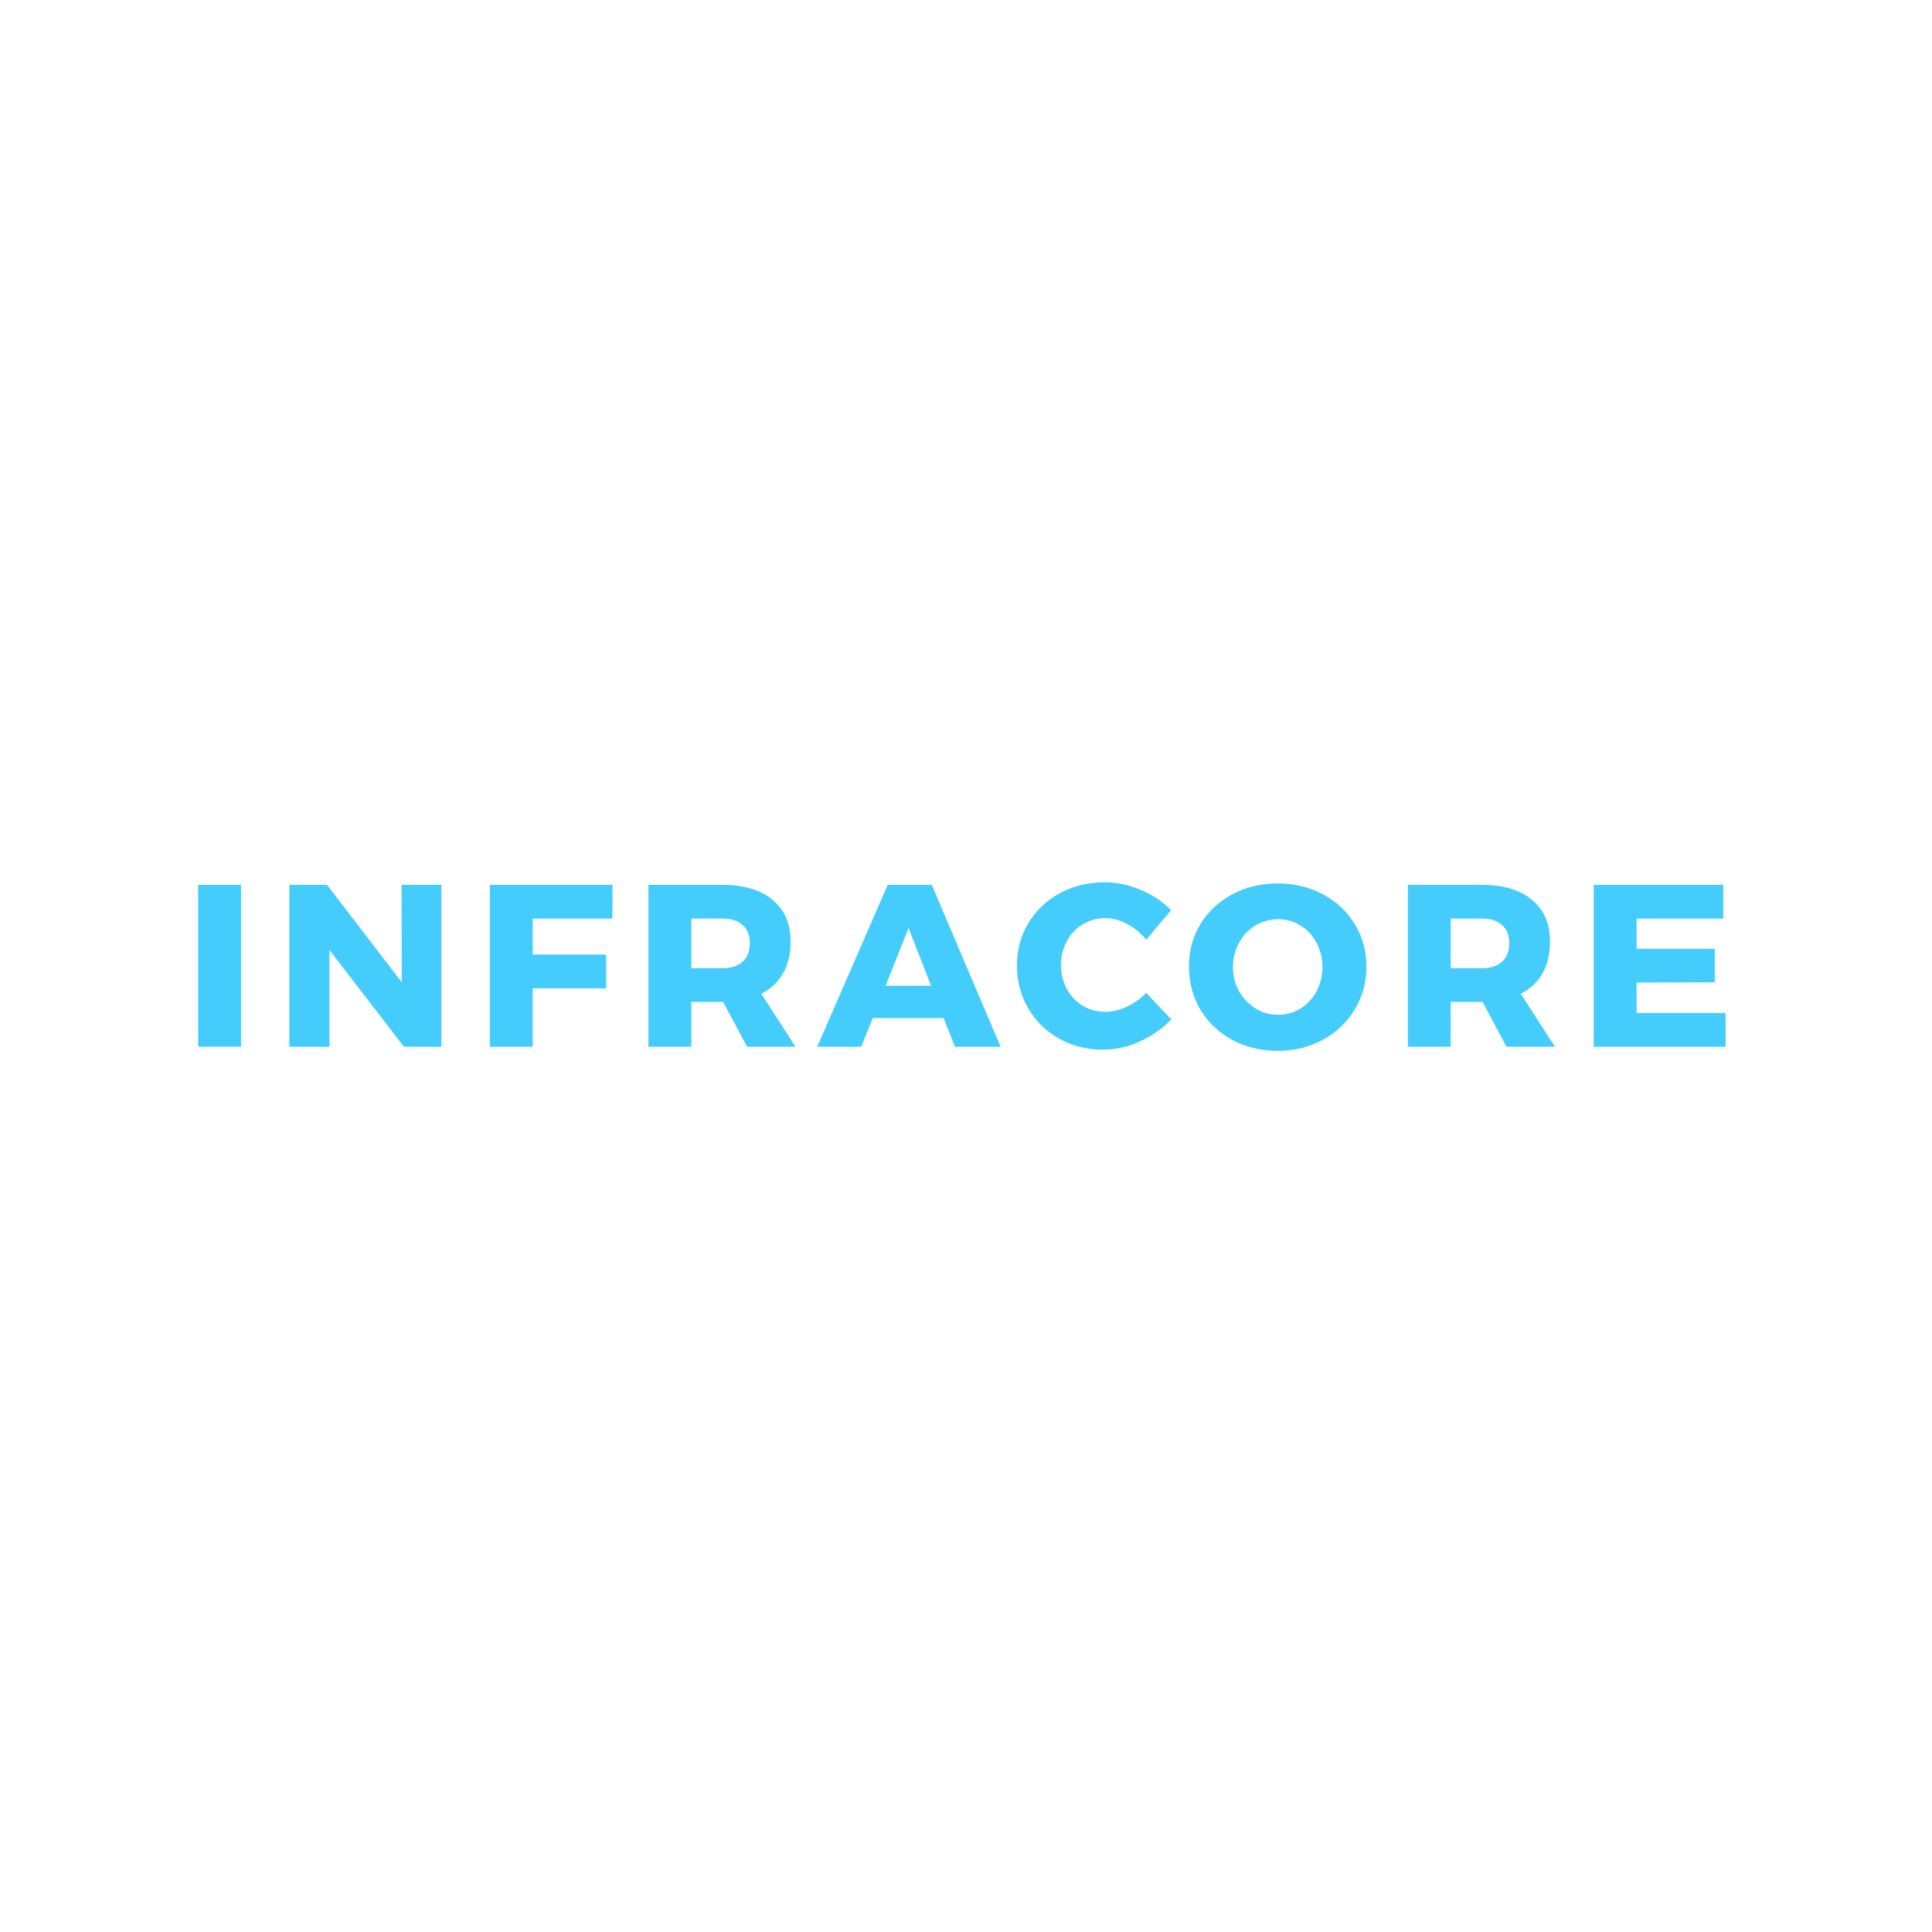
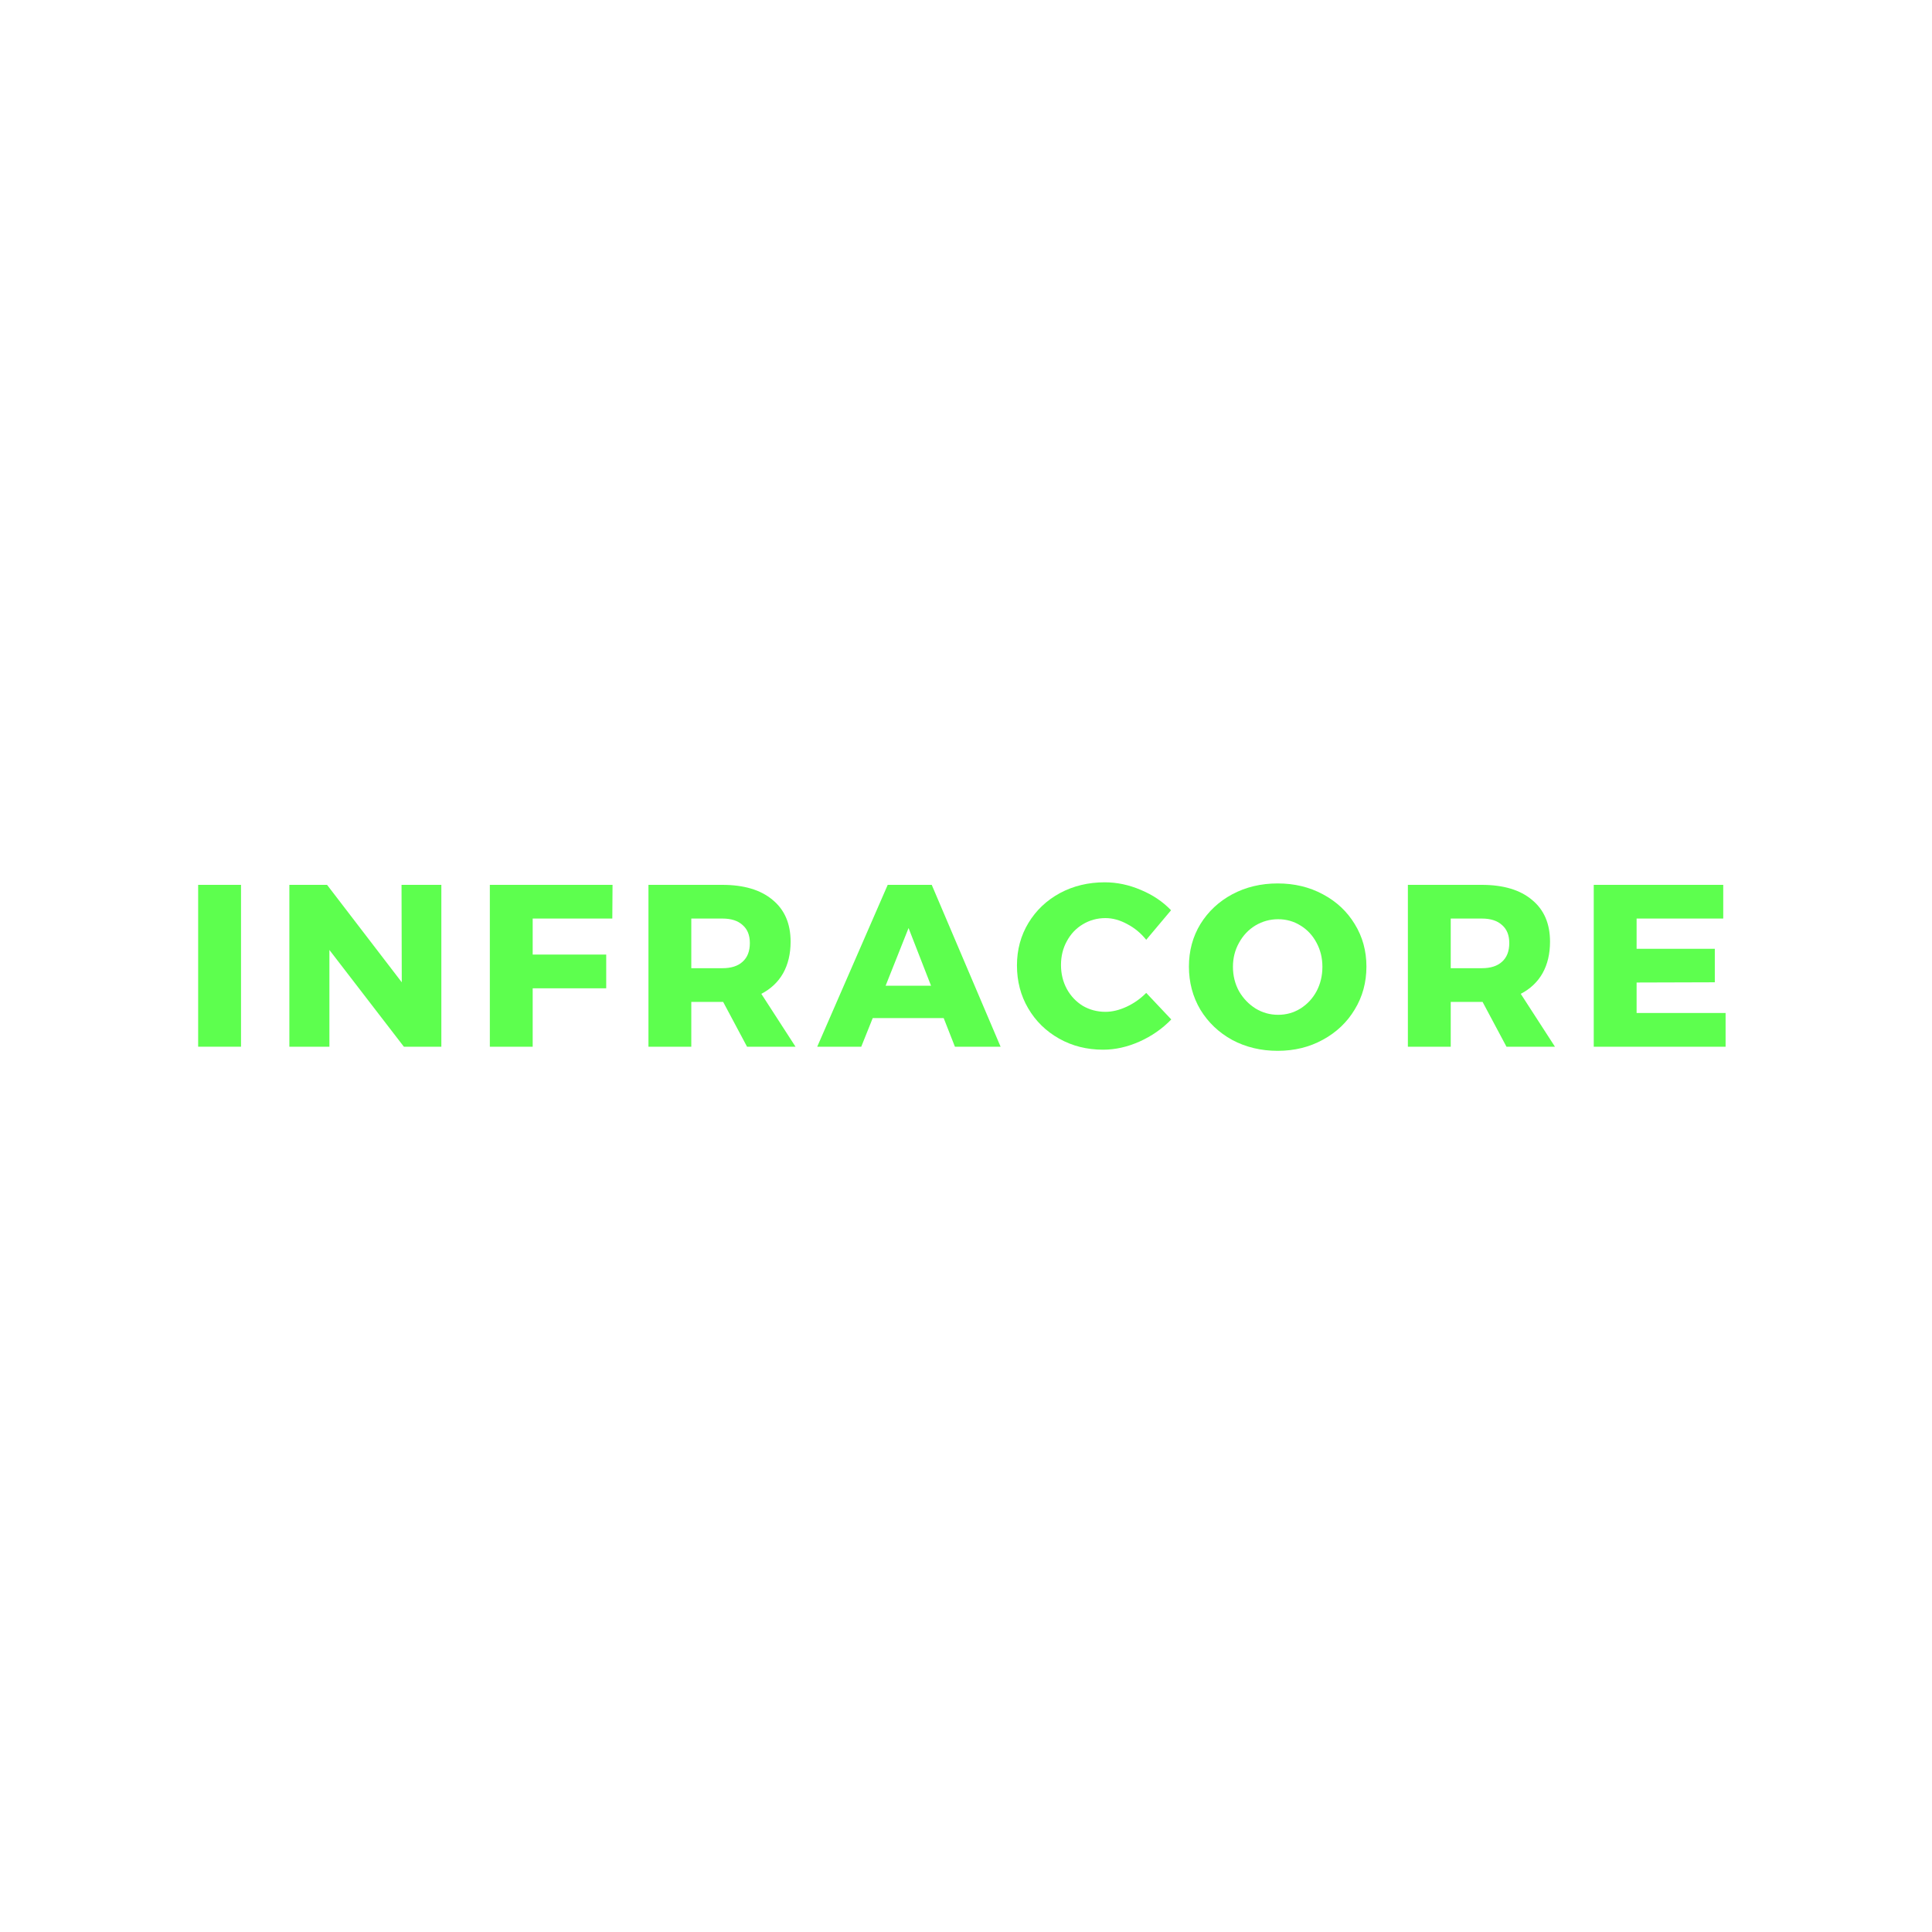
<svg xmlns="http://www.w3.org/2000/svg" width="234" height="234" viewBox="0 0 234 234" fill="none">
-   <path d="M24 107.172H29.191V126.775H24V107.172Z" fill="#43CCFC" />
-   <path d="M48.633 107.172H53.455V126.775H48.916L39.897 115.057V126.775H35.047V107.172H39.613L48.661 118.973L48.633 107.172Z" fill="#43CCFC" />
-   <path d="M59.328 107.172H74.19L74.162 111.254H64.518V115.617H73.424V119.699H64.518V126.775H59.328V107.172Z" fill="#43CCFC" />
-   <path d="M90.48 126.775L87.587 121.35H83.729V126.775H78.539V107.172H87.474C90.102 107.172 92.134 107.778 93.572 108.99C95.027 110.183 95.756 111.87 95.756 114.051C95.756 115.524 95.453 116.801 94.847 117.882C94.243 118.945 93.363 119.774 92.21 120.371L96.351 126.775H90.48ZM83.729 117.266H87.502C88.561 117.266 89.374 117.006 89.941 116.484C90.528 115.962 90.821 115.207 90.821 114.219C90.821 113.268 90.528 112.541 89.941 112.038C89.374 111.516 88.561 111.254 87.502 111.254H83.729V117.266Z" fill="#43CCFC" />
-   <path d="M115.658 126.775L114.297 123.307H105.703L104.313 126.775H98.981L107.518 107.172H112.85L121.189 126.775H115.658ZM107.263 119.392H112.766L110.042 112.401L107.263 119.392Z" fill="#43CCFC" />
-   <path d="M138.828 113.826C138.185 113.025 137.42 112.39 136.531 111.925C135.643 111.44 134.763 111.198 133.893 111.198C132.891 111.198 131.974 111.449 131.142 111.953C130.329 112.438 129.686 113.118 129.213 113.994C128.74 114.852 128.505 115.812 128.505 116.874C128.505 117.937 128.74 118.907 129.213 119.783C129.686 120.64 130.329 121.32 131.142 121.824C131.974 122.308 132.891 122.551 133.893 122.551C134.707 122.551 135.557 122.346 136.446 121.936C137.335 121.525 138.129 120.966 138.828 120.258L141.863 123.473C140.785 124.593 139.5 125.487 138.006 126.158C136.531 126.811 135.066 127.137 133.609 127.137C131.643 127.137 129.866 126.689 128.277 125.795C126.689 124.9 125.441 123.679 124.534 122.131C123.625 120.584 123.172 118.85 123.172 116.93C123.172 115.028 123.636 113.314 124.561 111.785C125.488 110.257 126.755 109.054 128.363 108.178C129.989 107.302 131.804 106.863 133.808 106.863C135.283 106.863 136.739 107.171 138.176 107.786C139.613 108.383 140.833 109.203 141.835 110.247L138.828 113.826Z" fill="#43CCFC" />
-   <path d="M154.749 107C156.772 107 158.598 107.438 160.224 108.314C161.869 109.19 163.154 110.393 164.081 111.921C165.026 113.45 165.499 115.165 165.499 117.067C165.499 118.987 165.026 120.721 164.081 122.268C163.154 123.815 161.869 125.037 160.224 125.931C158.598 126.826 156.772 127.274 154.749 127.274C152.726 127.274 150.892 126.835 149.247 125.959C147.621 125.065 146.335 123.843 145.39 122.296C144.463 120.73 144 118.987 144 117.067C144 115.165 144.463 113.45 145.39 111.921C146.335 110.393 147.621 109.19 149.247 108.314C150.892 107.438 152.726 107 154.749 107ZM154.807 111.334C153.823 111.334 152.906 111.586 152.055 112.09C151.223 112.593 150.561 113.292 150.069 114.187C149.578 115.063 149.332 116.032 149.332 117.095C149.332 118.176 149.578 119.164 150.069 120.059C150.58 120.936 151.251 121.634 152.083 122.156C152.915 122.66 153.823 122.911 154.807 122.911C155.79 122.911 156.688 122.66 157.501 122.156C158.333 121.634 158.985 120.936 159.458 120.059C159.931 119.164 160.167 118.176 160.167 117.095C160.167 116.032 159.931 115.063 159.458 114.187C158.985 113.292 158.333 112.593 157.501 112.09C156.688 111.586 155.79 111.334 154.807 111.334Z" fill="#43CCFC" />
-   <path d="M182.461 126.775L179.567 121.35H175.71V126.775H170.52V107.172H179.454C182.082 107.172 184.115 107.778 185.552 108.99C187.008 110.183 187.736 111.87 187.736 114.051C187.736 115.524 187.434 116.801 186.828 117.882C186.223 118.945 185.344 119.774 184.191 120.371L188.332 126.775H182.461ZM175.71 117.266H179.482C180.541 117.266 181.354 117.006 181.922 116.484C182.508 115.962 182.801 115.207 182.801 114.219C182.801 113.268 182.508 112.541 181.922 112.038C181.354 111.516 180.541 111.254 179.482 111.254H175.71V117.266Z" fill="#43CCFC" />
-   <path d="M193.031 107.172H208.716V111.254H198.222V114.918H207.695V118.973L198.222 119.001V122.692H209V126.775H193.031V107.172Z" fill="#43CCFC" />
+   <path d="M24 107.172H29.191V126.775H24V107.172Z" fill="#5DFF4E" />
+   <path d="M48.633 107.172H53.455V126.775H48.916L39.897 115.057V126.775H35.047V107.172H39.613L48.661 118.973L48.633 107.172Z" fill="#5DFF4E" />
+   <path d="M59.328 107.172H74.19L74.162 111.254H64.518V115.617H73.424V119.699H64.518V126.775H59.328V107.172Z" fill="#5DFF4E" />
+   <path d="M90.48 126.775L87.587 121.35H83.729V126.775H78.539V107.172H87.474C90.102 107.172 92.134 107.778 93.572 108.99C95.027 110.183 95.756 111.87 95.756 114.051C95.756 115.524 95.453 116.801 94.847 117.882C94.243 118.945 93.363 119.774 92.21 120.371L96.351 126.775H90.48ZM83.729 117.266H87.502C88.561 117.266 89.374 117.006 89.941 116.484C90.528 115.962 90.821 115.207 90.821 114.219C90.821 113.268 90.528 112.541 89.941 112.038C89.374 111.516 88.561 111.254 87.502 111.254H83.729V117.266Z" fill="#5DFF4E" />
+   <path d="M115.658 126.775L114.297 123.307H105.703L104.313 126.775H98.981L107.518 107.172H112.85L121.189 126.775H115.658ZM107.263 119.392H112.766L110.042 112.401L107.263 119.392Z" fill="#5DFF4E" />
+   <path d="M138.828 113.826C138.185 113.025 137.42 112.39 136.531 111.925C135.643 111.44 134.763 111.198 133.893 111.198C132.891 111.198 131.974 111.449 131.142 111.953C130.329 112.438 129.686 113.118 129.213 113.994C128.74 114.852 128.505 115.812 128.505 116.874C128.505 117.937 128.74 118.907 129.213 119.783C129.686 120.64 130.329 121.32 131.142 121.824C131.974 122.308 132.891 122.551 133.893 122.551C134.707 122.551 135.557 122.346 136.446 121.936C137.335 121.525 138.129 120.966 138.828 120.258L141.863 123.473C140.785 124.593 139.5 125.487 138.006 126.158C136.531 126.811 135.066 127.137 133.609 127.137C131.643 127.137 129.866 126.689 128.277 125.795C126.689 124.9 125.441 123.679 124.534 122.131C123.625 120.584 123.172 118.85 123.172 116.93C123.172 115.028 123.636 113.314 124.561 111.785C125.488 110.257 126.755 109.054 128.363 108.178C129.989 107.302 131.804 106.863 133.808 106.863C135.283 106.863 136.739 107.171 138.176 107.786C139.613 108.383 140.833 109.203 141.835 110.247L138.828 113.826Z" fill="#5DFF4E" />
+   <path d="M154.749 107C156.772 107 158.598 107.438 160.224 108.314C161.869 109.19 163.154 110.393 164.081 111.921C165.026 113.45 165.499 115.165 165.499 117.067C165.499 118.987 165.026 120.721 164.081 122.268C163.154 123.815 161.869 125.037 160.224 125.931C158.598 126.826 156.772 127.274 154.749 127.274C152.726 127.274 150.892 126.835 149.247 125.959C147.621 125.065 146.335 123.843 145.39 122.296C144.463 120.73 144 118.987 144 117.067C144 115.165 144.463 113.45 145.39 111.921C146.335 110.393 147.621 109.19 149.247 108.314C150.892 107.438 152.726 107 154.749 107ZM154.807 111.334C153.823 111.334 152.906 111.586 152.055 112.09C151.223 112.593 150.561 113.292 150.069 114.187C149.578 115.063 149.332 116.032 149.332 117.095C149.332 118.176 149.578 119.164 150.069 120.059C150.58 120.936 151.251 121.634 152.083 122.156C152.915 122.66 153.823 122.911 154.807 122.911C155.79 122.911 156.688 122.66 157.501 122.156C158.333 121.634 158.985 120.936 159.458 120.059C159.931 119.164 160.167 118.176 160.167 117.095C160.167 116.032 159.931 115.063 159.458 114.187C158.985 113.292 158.333 112.593 157.501 112.09C156.688 111.586 155.79 111.334 154.807 111.334Z" fill="#5DFF4E" />
+   <path d="M182.461 126.775L179.567 121.35H175.71V126.775H170.52V107.172H179.454C182.082 107.172 184.115 107.778 185.552 108.99C187.008 110.183 187.736 111.87 187.736 114.051C187.736 115.524 187.434 116.801 186.828 117.882C186.223 118.945 185.344 119.774 184.191 120.371L188.332 126.775H182.461ZM175.71 117.266H179.482C180.541 117.266 181.354 117.006 181.922 116.484C182.508 115.962 182.801 115.207 182.801 114.219C182.801 113.268 182.508 112.541 181.922 112.038C181.354 111.516 180.541 111.254 179.482 111.254H175.71V117.266Z" fill="#5DFF4E" />
+   <path d="M193.031 107.172H208.716V111.254H198.222V114.918H207.695V118.973L198.222 119.001V122.692H209V126.775H193.031V107.172Z" fill="#5DFF4E" />
</svg>
